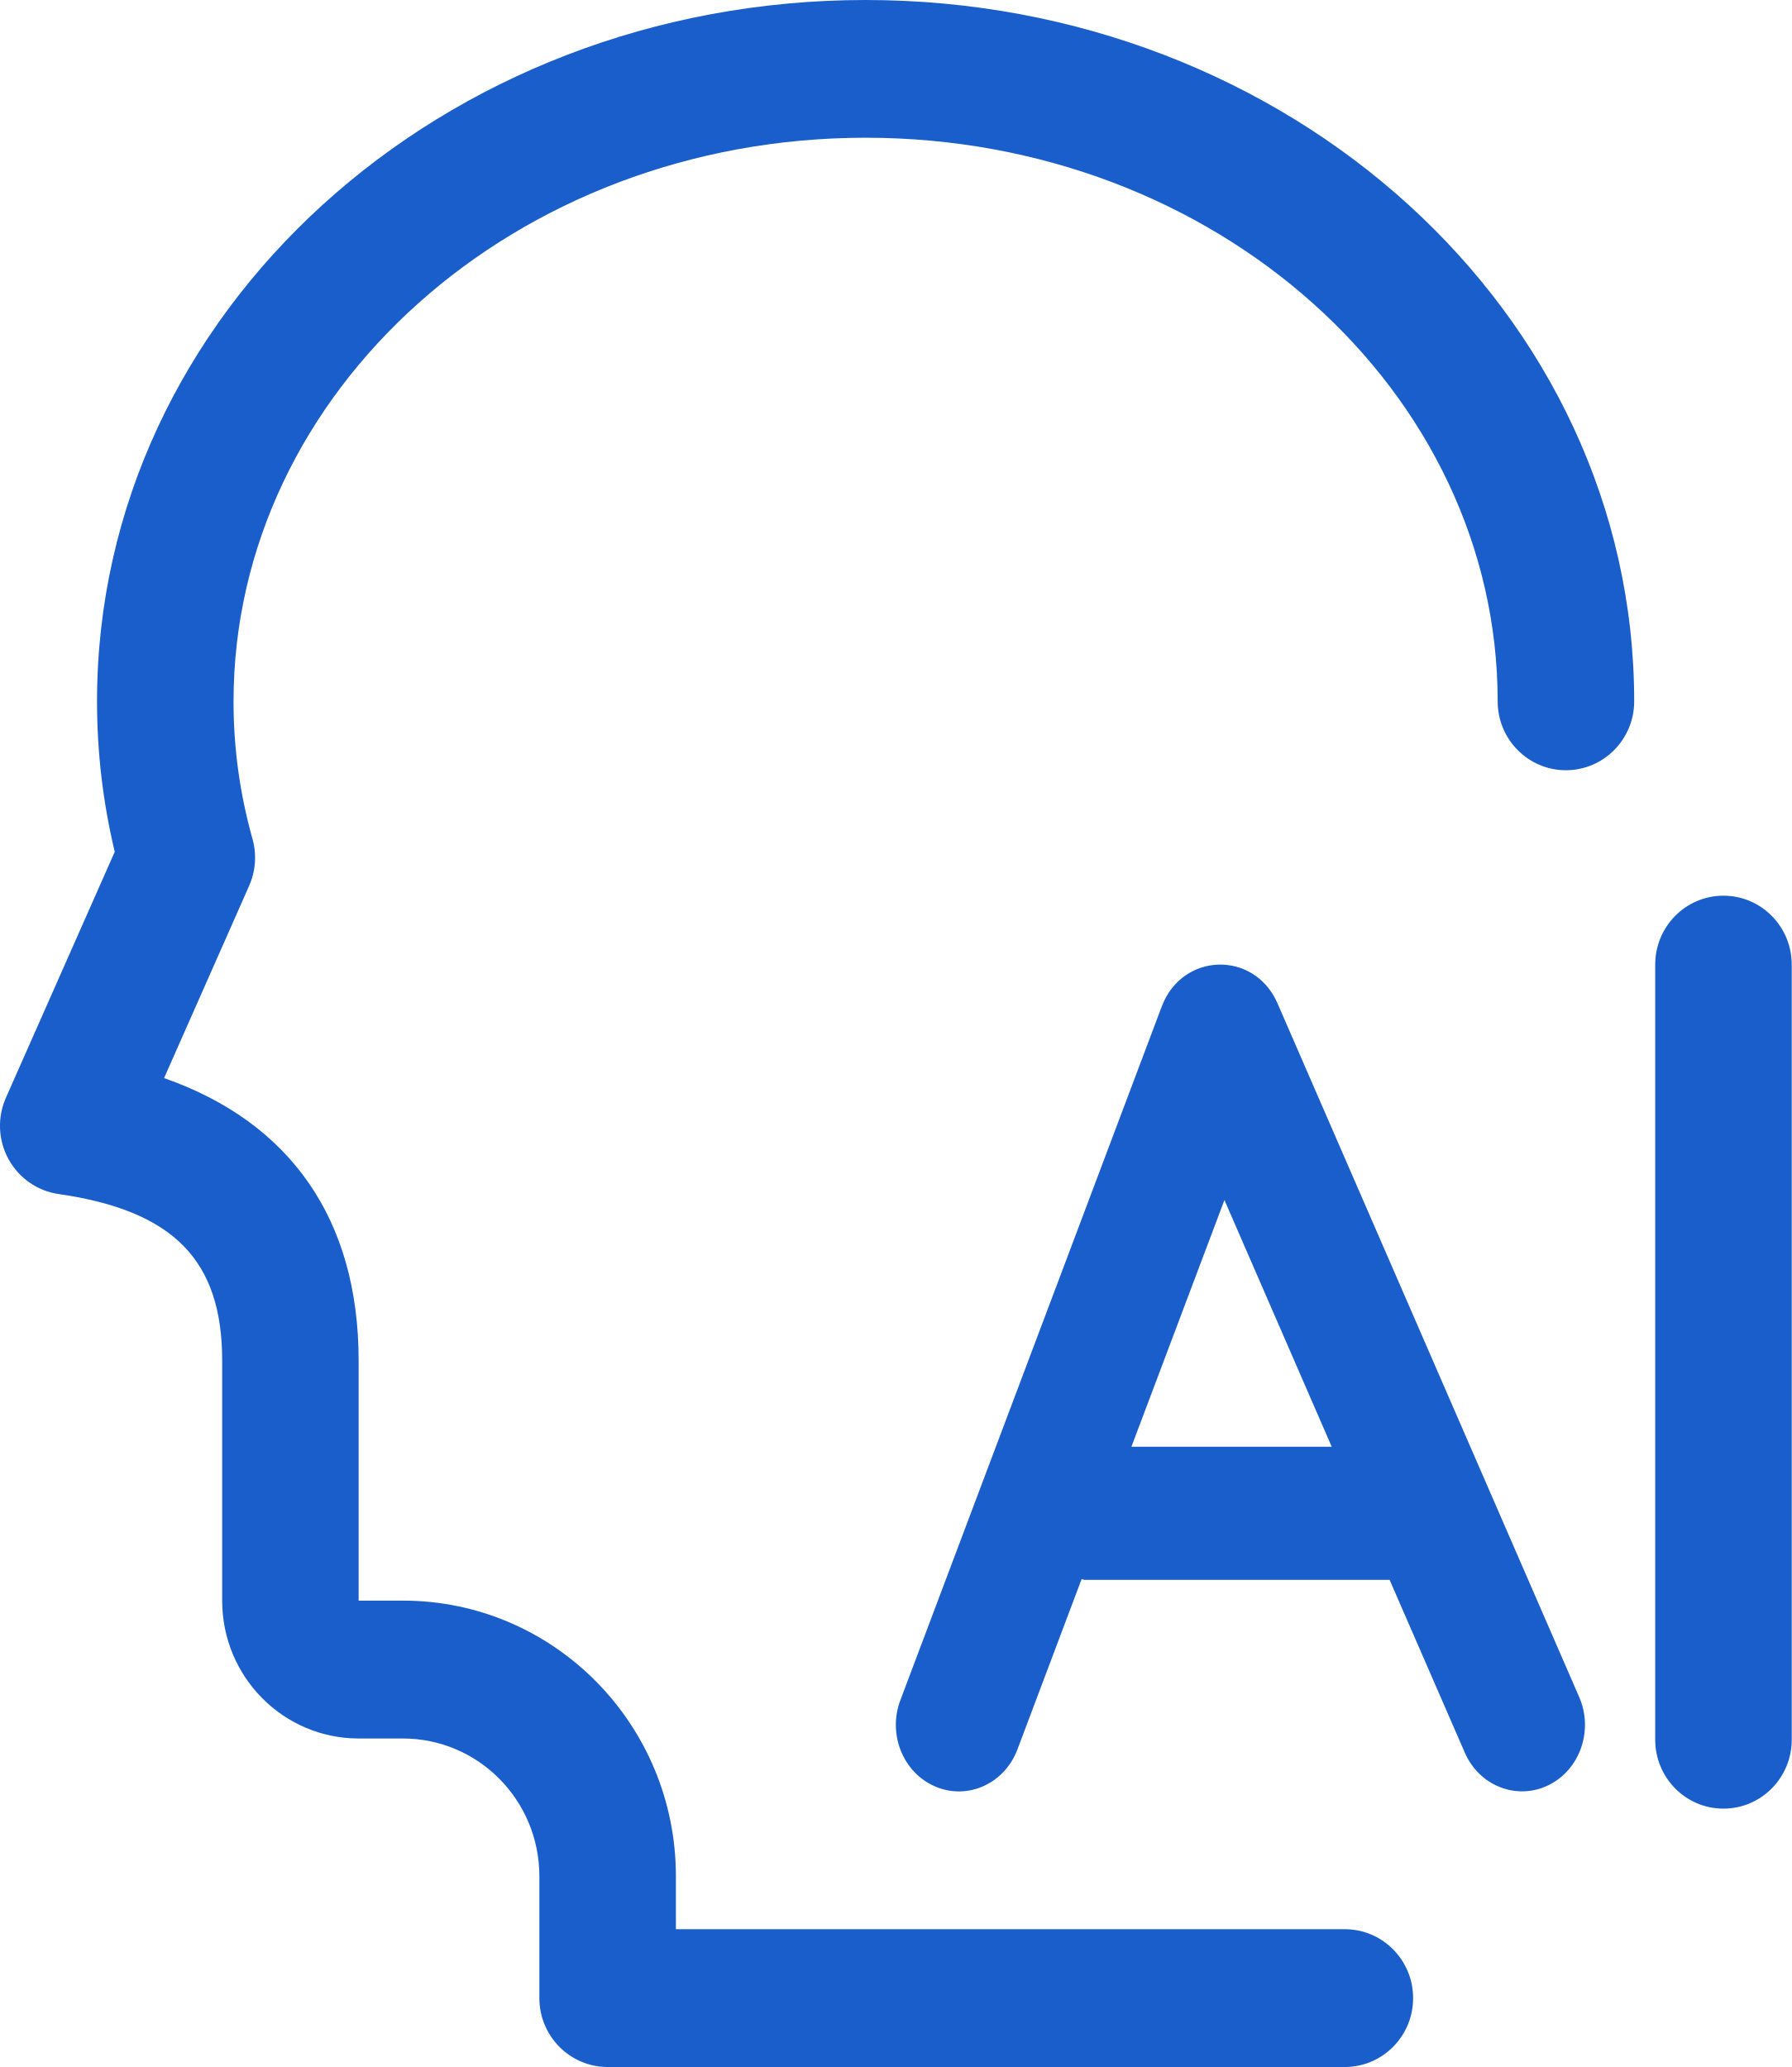
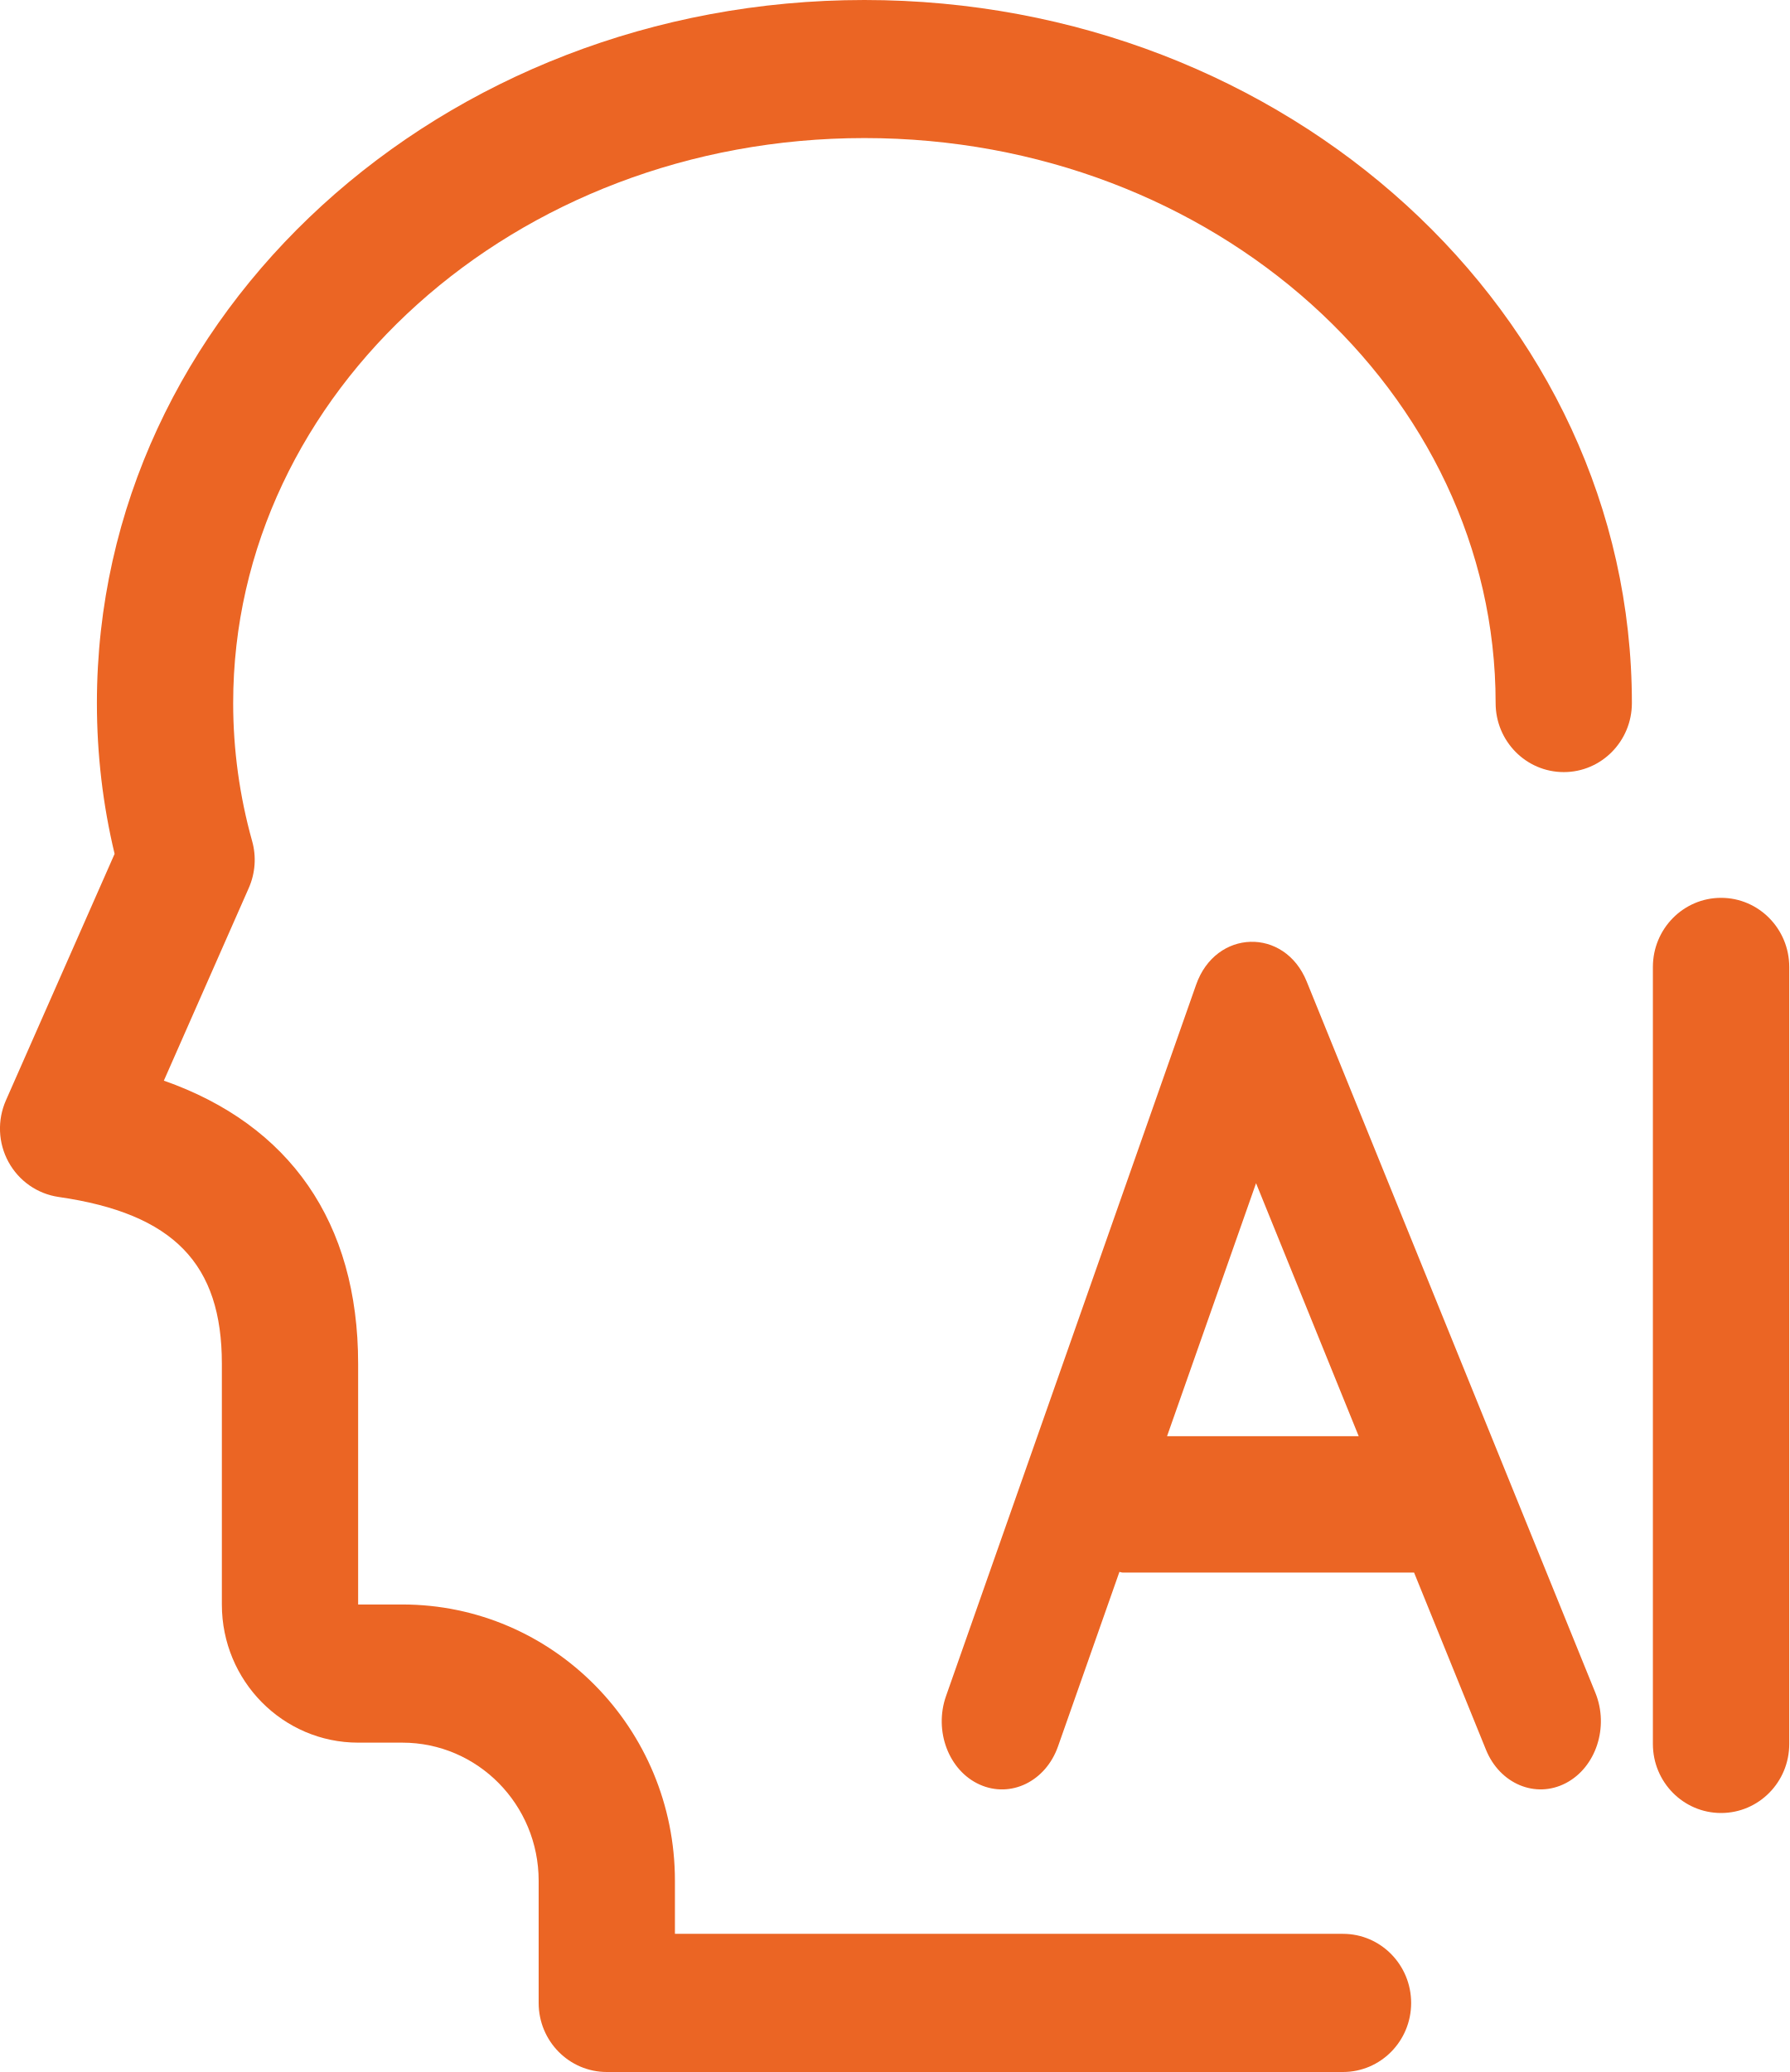
- <svg xmlns="http://www.w3.org/2000/svg" width="26px" height="30px" viewBox="0 0 26 30" version="1.1">
+ <svg xmlns="http://www.w3.org/2000/svg" width="19px" height="22px" viewBox="0 0 19 22" version="1.1">
  <g id="页面-1" stroke="none" stroke-width="1" fill="none" fill-rule="evenodd">
-     <g id="图标补充" transform="translate(-219, -77)" fill="#195ECB" fill-rule="nonzero">
-       <g id="AI" transform="translate(219, 77)">
-         <path d="M12.561,0 C6.423,0 1.408,4.531 1.408,10.18 C1.408,10.921 1.495,11.652 1.665,12.363 L0.086,15.932 C-0.041,16.219 -0.027,16.549 0.123,16.823 C0.274,17.098 0.543,17.286 0.851,17.33 C2.531,17.572 3.224,18.304 3.224,19.746 L3.224,23.232 C3.224,24.337 4.111,25.232 5.205,25.232 L5.846,25.232 C6.94,25.232 7.827,26.127 7.827,27.232 L7.827,29 C7.827,29.552 8.271,30 8.818,30 L19.515,30 C20.062,30 20.506,29.552 20.506,29 C20.506,28.448 20.062,28 19.515,28 L9.808,28 L9.808,27.231 C9.808,25.022 8.034,23.231 5.846,23.231 L5.204,23.231 L5.204,19.745 C5.204,17.693 4.208,16.286 2.381,15.647 L3.615,12.857 C3.71,12.643 3.727,12.402 3.664,12.176 C3.481,11.526 3.388,10.854 3.389,10.179 C3.389,5.688 7.472,1.999 12.561,1.999 C17.649,1.999 21.733,5.687 21.733,10.179 C21.733,10.731 22.176,11.179 22.723,11.179 C23.27,11.179 23.714,10.731 23.714,10.179 C23.714,4.531 18.697,0 12.561,0 Z M25.009,13 C24.462,13 24.019,13.448 24.019,14 L24.019,25.25 C24.019,25.802 24.462,26.25 25.009,26.25 C25.557,26.25 26,25.802 26,25.25 L26,14 C26,13.448 25.557,13 25.009,13 Z" id="形状" />
-         <path d="M18.538,14.562 C18.202,13.791 17.155,13.819 16.858,14.609 L13.065,24.677 C12.878,25.172 13.107,25.734 13.576,25.931 C14.046,26.129 14.577,25.887 14.764,25.391 L15.695,22.92 C15.712,22.921 15.726,22.93 15.743,22.93 L20.165,22.93 L21.256,25.437 C21.466,25.921 22.009,26.133 22.468,25.911 C22.926,25.688 23.127,25.115 22.916,24.631 L18.538,14.562 L18.538,14.562 Z M16.418,20.998 L17.768,17.417 L19.325,20.998 L16.418,20.998 Z" id="形状" />
+     <g id="画板" transform="translate(-127, -36)" fill="#EB6524" fill-rule="nonzero">
+       <g id="AI" transform="translate(127, 36)">
+         <path d="M9.179,0 C4.694,0 1.029,3.323 1.029,7.465 C1.029,8.009 1.092,8.545 1.217,9.066 L0.063,11.683 C-0.03,11.894 -0.02,12.136 0.09,12.337 C0.2,12.539 0.397,12.676 0.622,12.709 C1.849,12.886 2.356,13.423 2.356,14.48 L2.356,17.037 C2.356,17.847 3.004,18.503 3.804,18.503 L4.272,18.503 C5.072,18.503 5.72,19.16 5.72,19.97 L5.72,21.267 C5.72,21.672 6.044,22 6.444,22 L14.261,22 C14.661,22 14.985,21.672 14.985,21.267 C14.985,20.862 14.661,20.533 14.261,20.533 L7.167,20.533 L7.167,19.969 C7.167,18.349 5.871,17.036 4.272,17.036 L3.803,17.036 L3.803,14.48 C3.803,12.975 3.075,11.943 1.74,11.474 L2.642,9.428 C2.711,9.271 2.724,9.095 2.677,8.929 C2.544,8.453 2.476,7.96 2.476,7.465 C2.476,4.171 5.461,1.466 9.179,1.466 C12.897,1.466 15.882,4.17 15.882,7.465 C15.882,7.87 16.206,8.198 16.606,8.198 C17.005,8.198 17.329,7.87 17.329,7.465 C17.329,3.323 13.663,0 9.179,0 Z M18.276,9.533 C17.876,9.533 17.552,9.862 17.552,10.267 L17.552,18.517 C17.552,18.922 17.876,19.25 18.276,19.25 C18.676,19.25 19,18.922 19,18.517 L19,10.267 C19,9.862 18.676,9.533 18.276,9.533 Z" id="形状" />
+         <path d="M13.876,10.422 C13.642,9.843 12.908,9.864 12.701,10.457 L10.046,18.008 C9.915,18.379 10.075,18.801 10.403,18.948 C10.732,19.096 11.104,18.915 11.235,18.543 L11.887,16.69 C11.898,16.691 11.909,16.697 11.92,16.697 L15.016,16.697 L15.779,18.577 C15.926,18.941 16.306,19.1 16.627,18.933 C16.948,18.766 17.089,18.336 16.941,17.973 L13.876,10.422 L13.876,10.422 Z M12.393,15.249 L13.338,12.563 L14.428,15.249 L12.393,15.249 Z" id="形状" />
      </g>
    </g>
  </g>
</svg>
